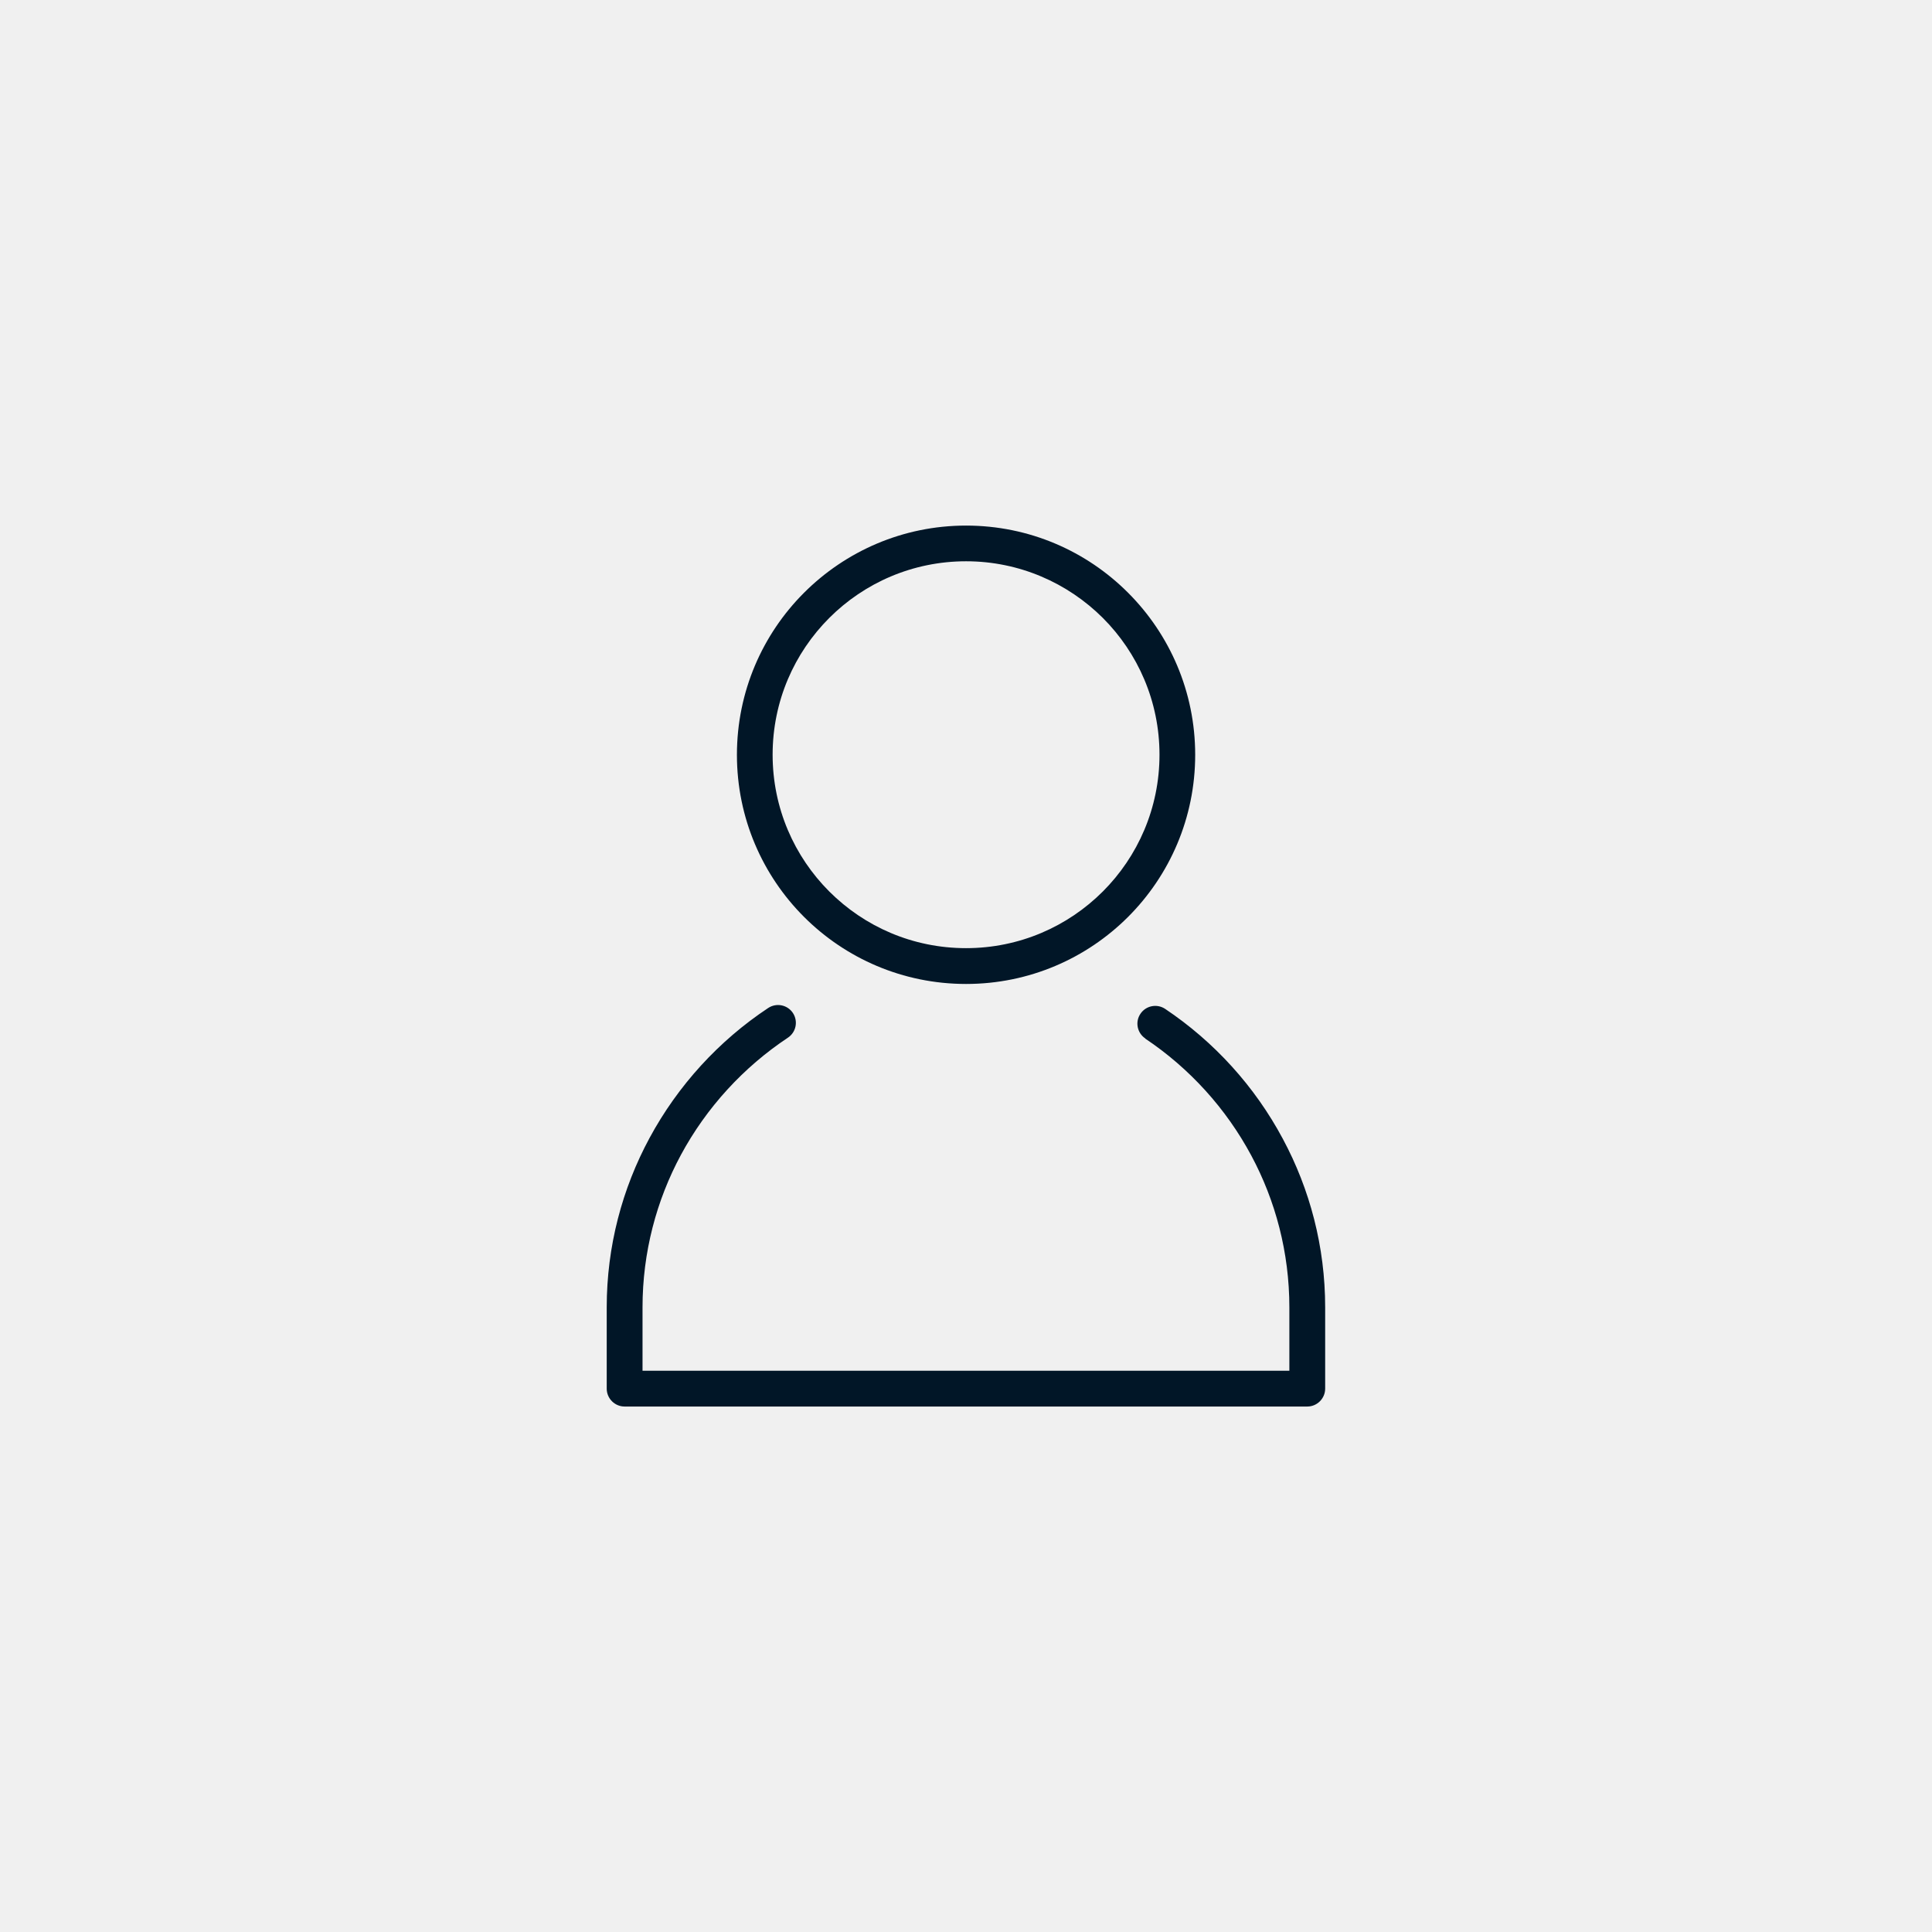
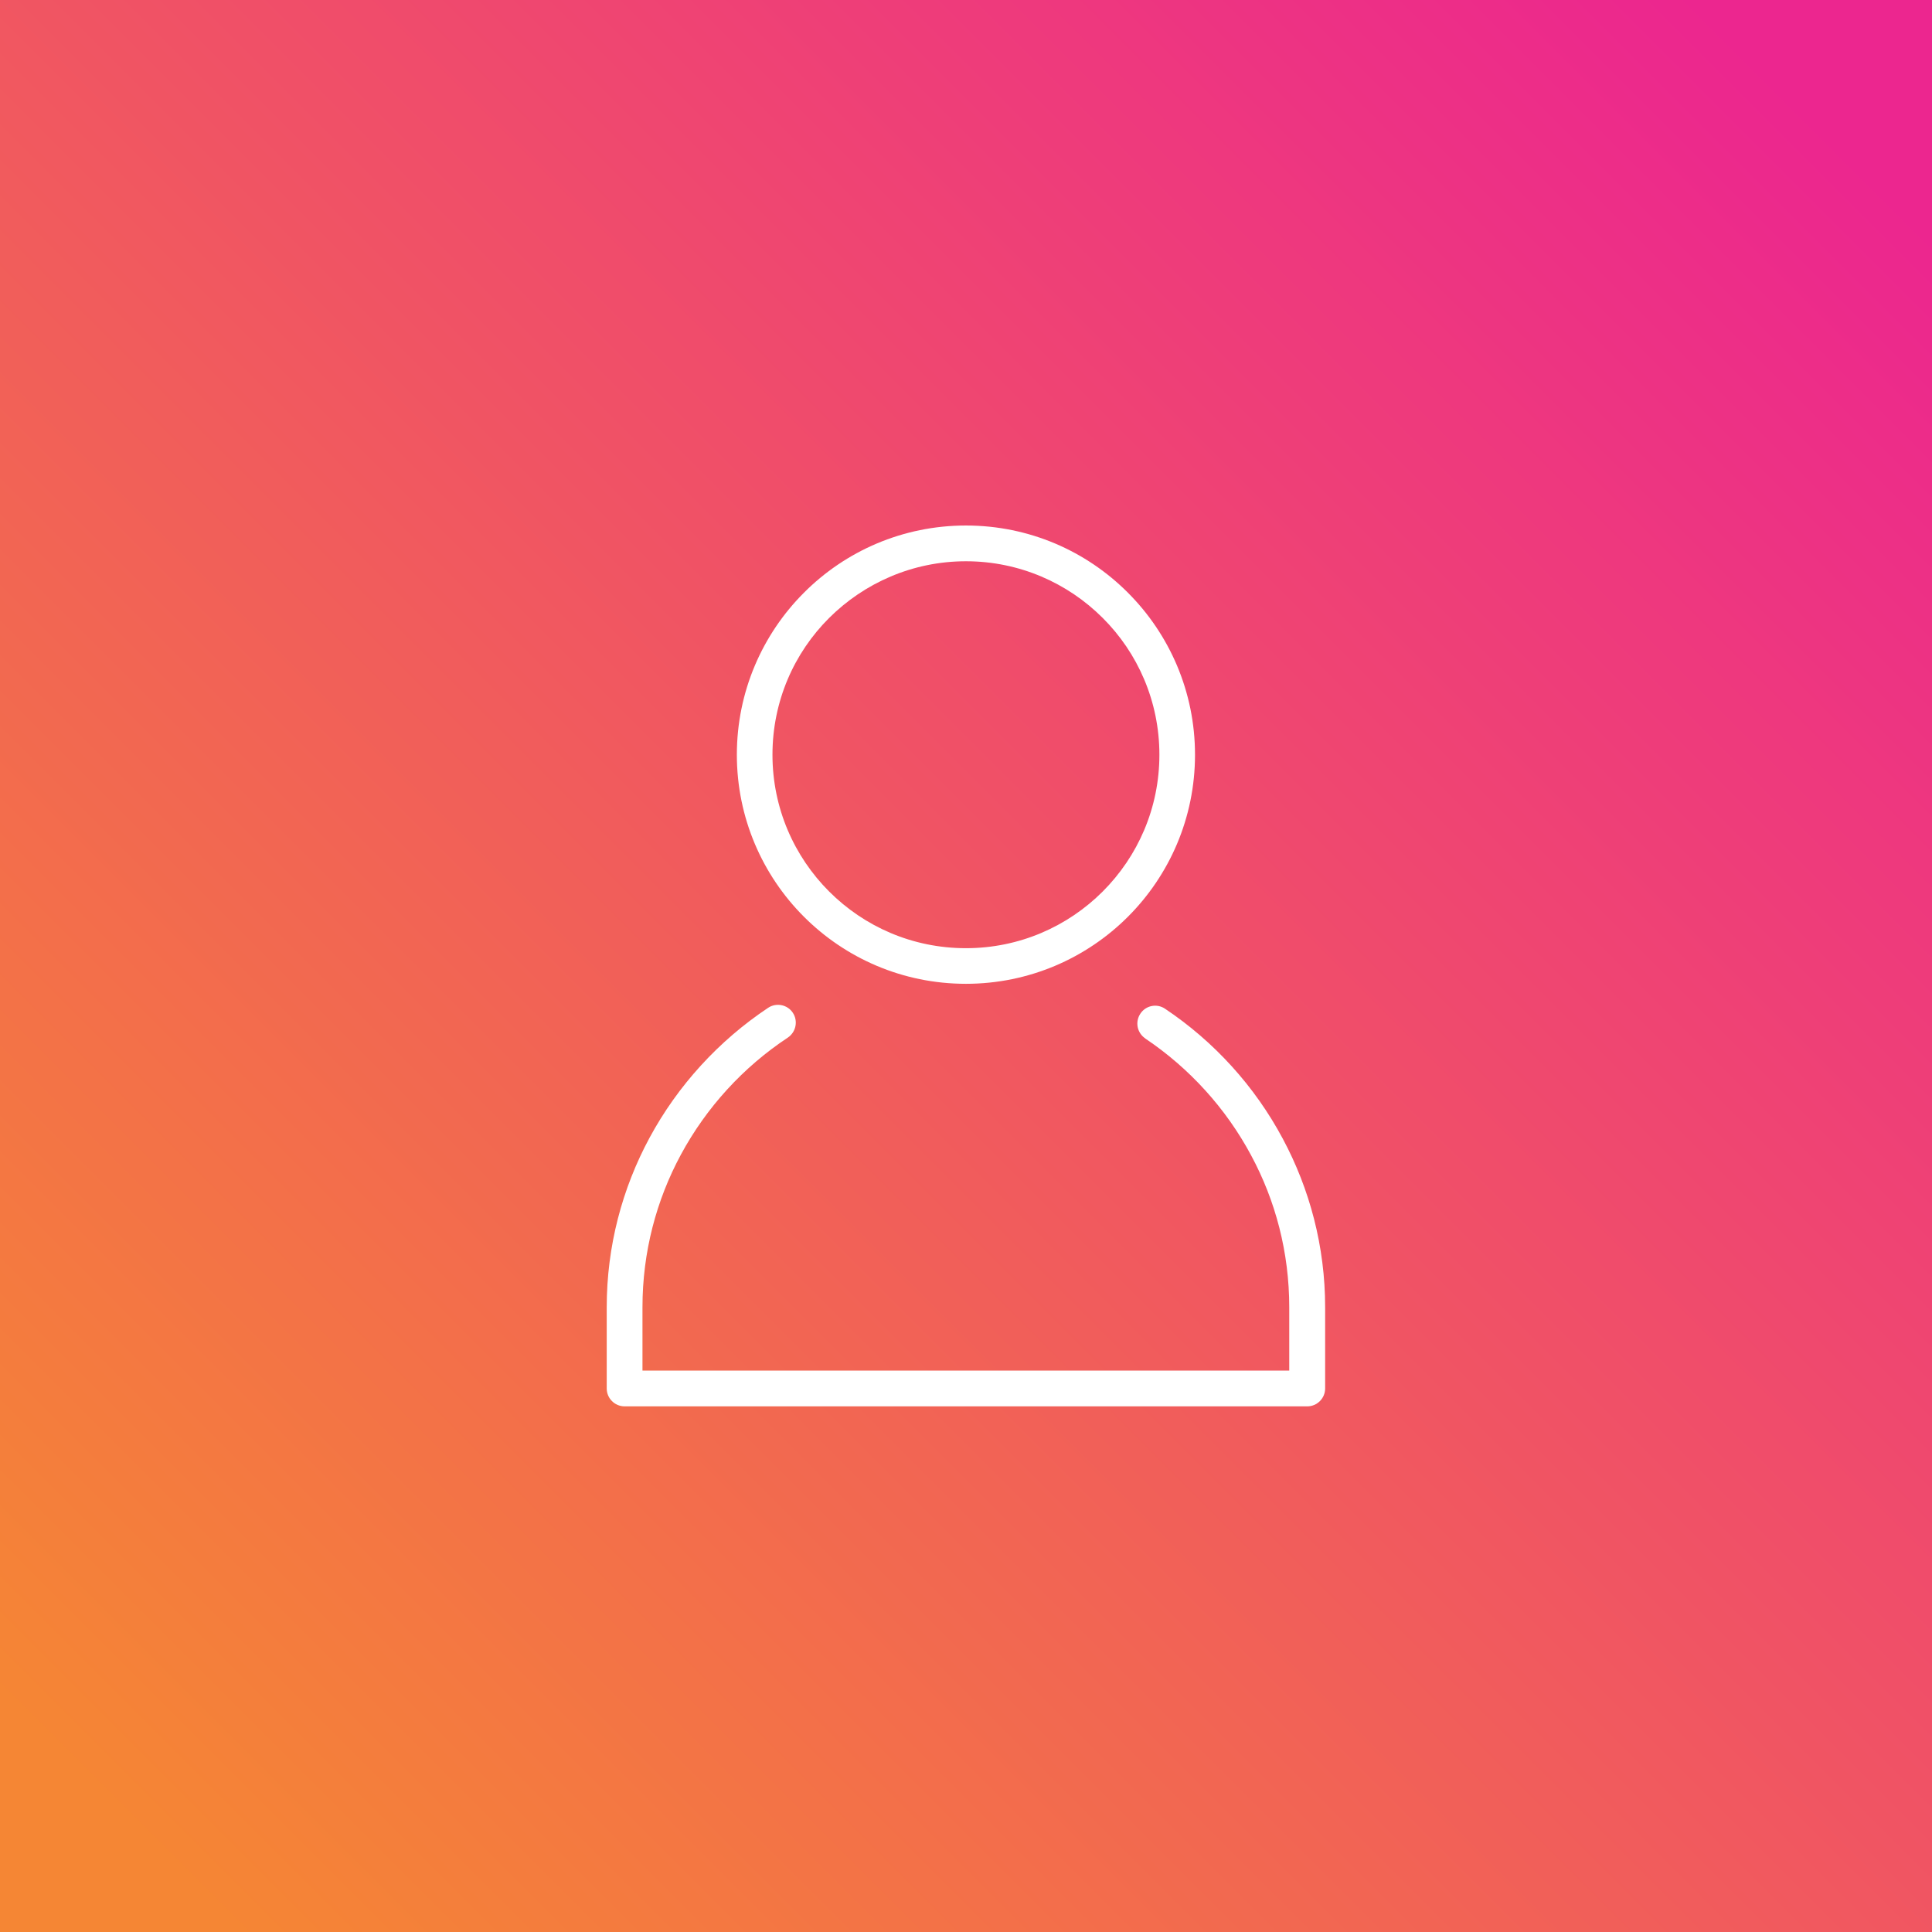
- <svg xmlns="http://www.w3.org/2000/svg" width="91.44mm" height="91.44mm" version="1.1" style="shape-rendering:geometricPrecision; text-rendering:geometricPrecision; image-rendering:optimizeQuality; fill-rule:evenodd; clip-rule:evenodd" viewBox="0 0 170.49 170.49">
+ <svg xmlns="http://www.w3.org/2000/svg" width="91.44mm" height="91.44mm" version="1.1" style="shape-rendering:geometricPrecision; text-rendering:geometricPrecision; image-rendering:optimizeQuality; fill-rule:evenodd; clip-rule:evenodd" viewBox="0 0 139.41 139.41">
  <defs>
-     <style type="text/css">  .fil0 {fill:#F0F0F0} .fil1 {fill:#011627;fill-rule:nonzero}  </style>
+     <style type="text/css">  .fil1 {fill:white;fill-rule:nonzero} .fil0 {fill:url(#id0)}  </style>
+     <linearGradient id="id0" gradientUnits="userSpaceOnUse" x1="131.04" y1="8.35" x2="8.35" y2="131.04">
+       <stop offset="0" style="stop-opacity:1; stop-color:#EC268F" />
+       <stop offset="1" style="stop-opacity:1; stop-color:#F58634" />
+     </linearGradient>
  </defs>
  <g id="Camada_x0020_1">
-     <polygon class="fil0" points="-0,0 170.49,0 170.49,170.49 -0,170.49 " />
-     <path class="fil1" d="M85.25 46.38c5.58,0 10.64,2.26 14.3,5.93 3.66,3.66 5.92,8.72 5.92,14.3 0,5.58 -2.26,10.64 -5.92,14.3 -3.66,3.66 -8.72,5.92 -14.3,5.92 -5.58,0 -10.64,-2.26 -14.3,-5.92 -3.66,-3.66 -5.92,-8.72 -5.92,-14.3 0,-5.58 2.26,-10.64 5.92,-14.3 3.66,-3.66 8.72,-5.93 14.3,-5.93zm15.82 45.26c-0.72,-0.48 -0.92,-1.46 -0.43,-2.18 0.48,-0.72 1.46,-0.91 2.18,-0.43 4.33,2.9 7.91,6.84 10.38,11.46 2.39,4.45 3.74,9.52 3.74,14.88l0 7.17c0,0.87 -0.71,1.58 -1.58,1.58l-60.24 0c-0.87,0 -1.58,-0.71 -1.58,-1.58l0 -7.17c0,-5.39 1.37,-10.49 3.78,-14.95 2.5,-4.63 6.11,-8.58 10.47,-11.47 0.73,-0.48 1.7,-0.28 2.18,0.44 0.48,0.73 0.28,1.7 -0.44,2.18 -3.93,2.61 -7.19,6.17 -9.44,10.34 -2.16,4.01 -3.39,8.6 -3.39,13.46l0 5.59 57.08 0 0 -5.59c0,-4.84 -1.22,-9.41 -3.36,-13.4 -2.23,-4.16 -5.46,-7.71 -9.36,-10.32zm-3.75 -37.11c-3.09,-3.08 -7.36,-5 -12.07,-5 -4.71,0 -8.98,1.91 -12.07,5 -3.09,3.09 -5,7.35 -5,12.07 0,4.71 1.91,8.98 5,12.07 3.09,3.09 7.35,5 12.07,5 4.71,0 8.98,-1.91 12.07,-5 3.09,-3.09 5,-7.36 5,-12.07 0,-4.71 -1.91,-8.98 -5,-12.07z" />
+     <polygon class="fil0" points="-0,139.41 139.41,139.41 139.41,0 -0,0 " />
+     <path class="fil1" d="M69.7 37.92c4.57,0 8.7,1.85 11.69,4.85 2.99,2.99 4.84,7.13 4.84,11.69 0,4.57 -1.85,8.7 -4.84,11.69 -2.99,2.99 -7.13,4.84 -11.69,4.84 -4.57,0 -8.7,-1.85 -11.69,-4.84 -2.99,-2.99 -4.84,-7.13 -4.84,-11.69 0,-4.56 1.85,-8.7 4.84,-11.69 2.99,-3 7.13,-4.85 11.69,-4.85zm12.94 37.01c-0.59,-0.4 -0.75,-1.19 -0.35,-1.79 0.39,-0.59 1.19,-0.75 1.78,-0.35 3.54,2.37 6.47,5.59 8.49,9.37 1.95,3.64 3.06,7.79 3.06,12.17l0 5.86c0,0.71 -0.58,1.29 -1.29,1.29l-49.26 0c-0.71,0 -1.29,-0.58 -1.29,-1.29l0 -5.86c0,-4.41 1.12,-8.58 3.09,-12.23 2.04,-3.78 5,-7.01 8.56,-9.38 0.59,-0.39 1.39,-0.23 1.78,0.36 0.39,0.59 0.23,1.39 -0.36,1.79 -3.22,2.13 -5.88,5.04 -7.72,8.45 -1.77,3.28 -2.77,7.03 -2.77,11.01l0 4.57 46.67 0 0 -4.57c0,-3.96 -0.99,-7.69 -2.75,-10.96 -1.82,-3.4 -4.46,-6.3 -7.65,-8.44zm-3.07 -30.34c-2.52,-2.52 -6.01,-4.09 -9.87,-4.09 -3.85,0 -7.34,1.57 -9.87,4.09 -2.53,2.52 -4.09,6.01 -4.09,9.87 0,3.85 1.56,7.34 4.09,9.87 2.53,2.53 6.01,4.09 9.87,4.09 3.85,0 7.34,-1.56 9.87,-4.09 2.53,-2.53 4.09,-6.01 4.09,-9.87 0,-3.85 -1.56,-7.35 -4.09,-9.87z" />
  </g>
</svg>
